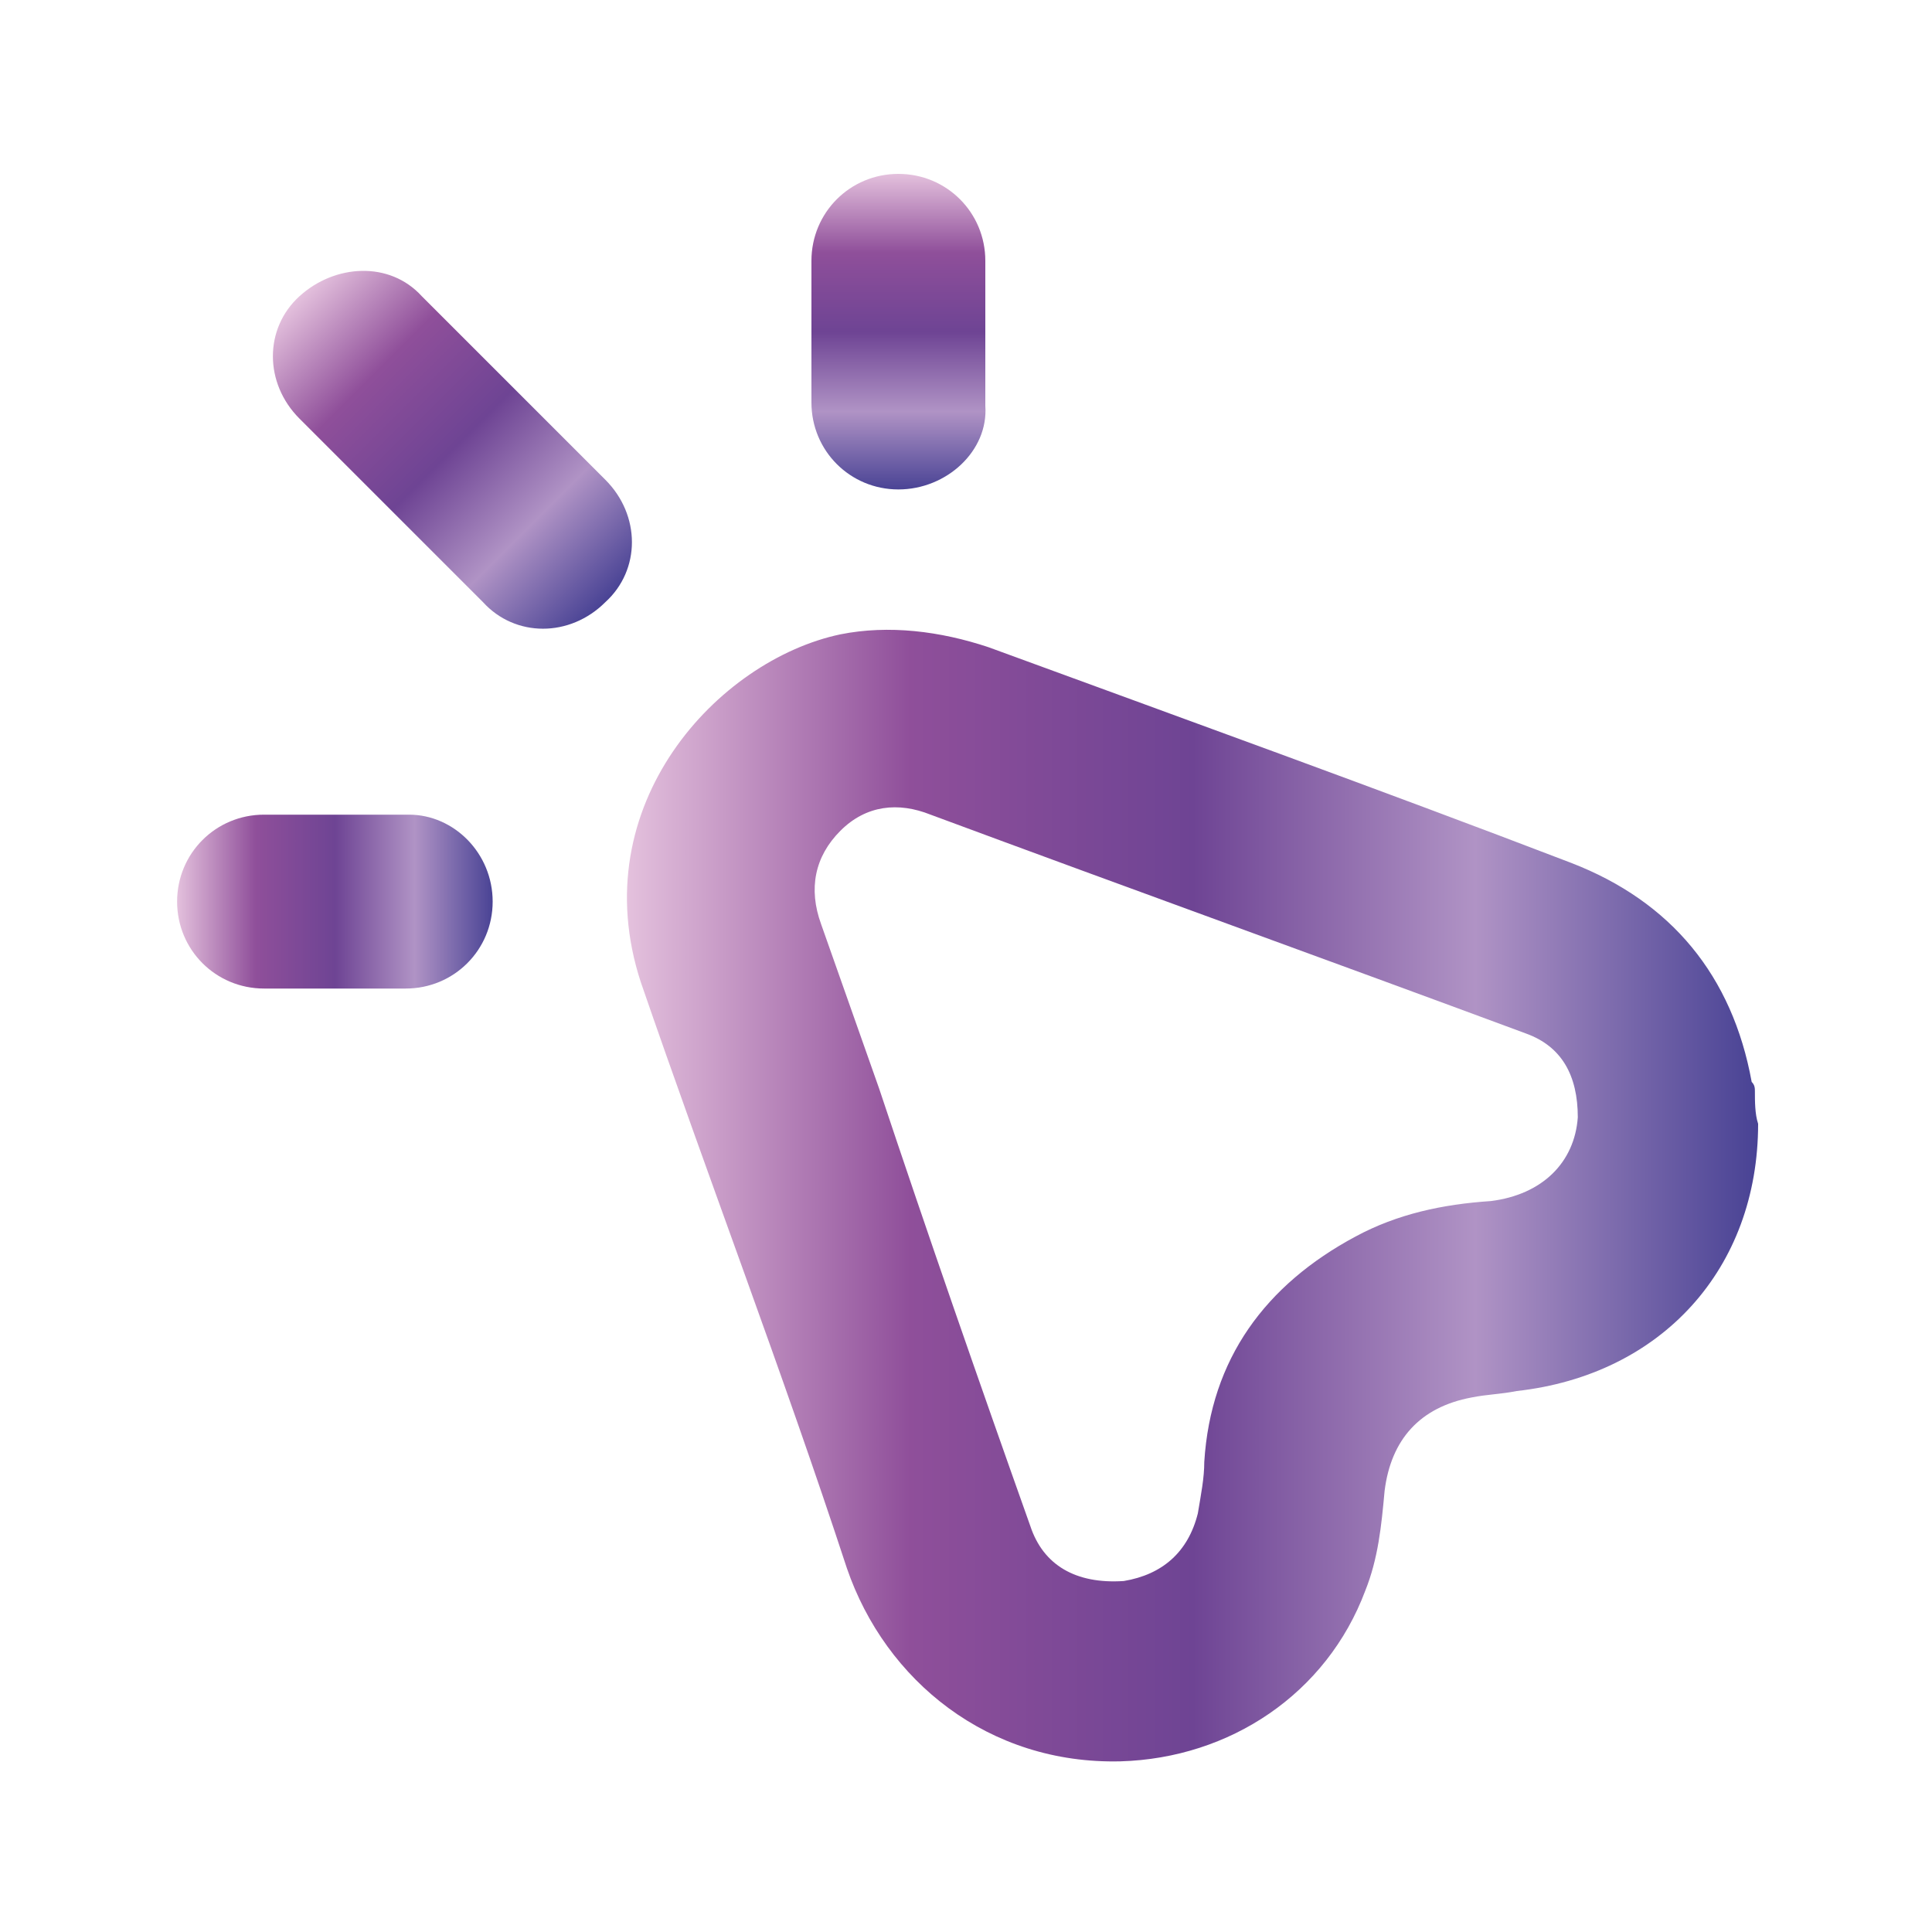
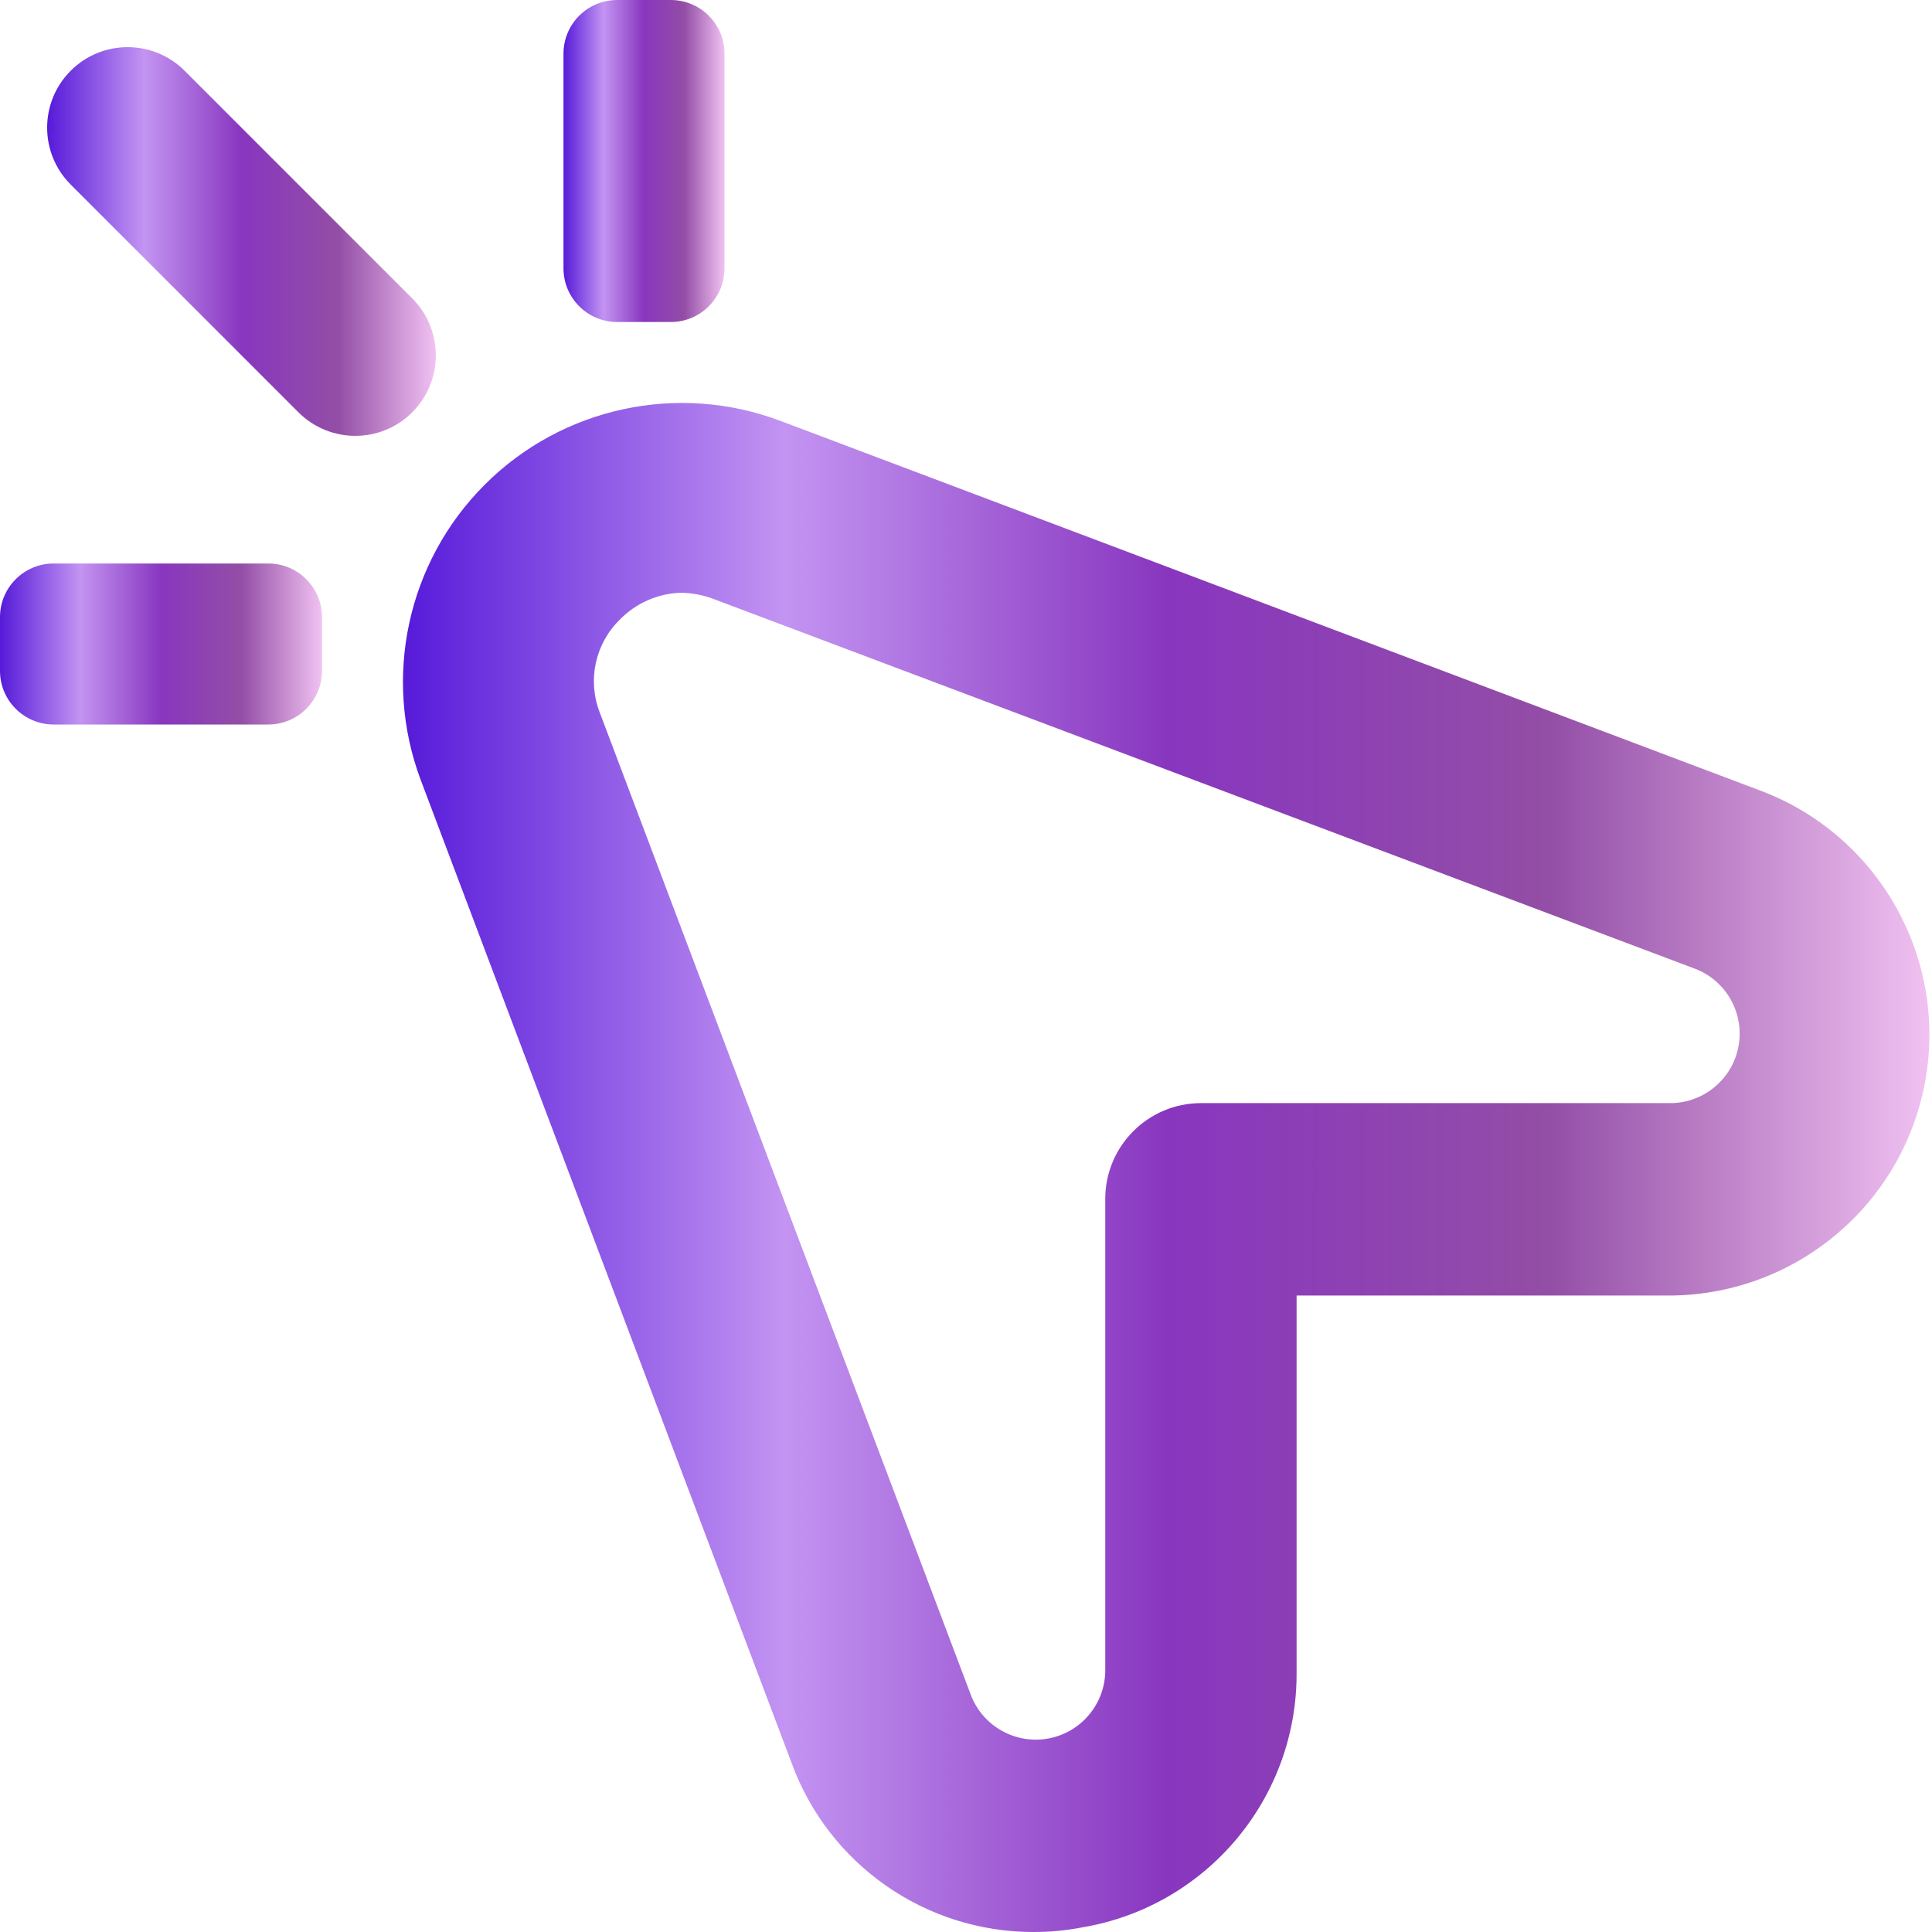
- <svg xmlns="http://www.w3.org/2000/svg" version="1.1" id="Layer_1" x="0px" y="0px" viewBox="0 0 60 60" style="enable-background:new 0 0 60 60;" xml:space="preserve">
-   <style type="text/css">
- 	.st0{fill:url(#SVGID_1_);}
- 	.st1{fill:url(#SVGID_2_);}
- 	.st2{fill:url(#SVGID_3_);}
- 	.st3{fill:url(#SVGID_4_);}
- </style>
-   <g id="surface1">
-     <linearGradient id="SVGID_1_" gradientUnits="userSpaceOnUse" x1="2978.261" y1="-1410.261" x2="2778.567" y2="-1410.261" gradientTransform="matrix(0.1758 0 0 -0.1758 -468.9806 -210.8165)">
-       <stop offset="0" style="stop-color:#484294" />
-       <stop offset="0.25" style="stop-color:#B093C5" />
-       <stop offset="0.5" style="stop-color:#6E4494" />
-       <stop offset="0.75" style="stop-color:#8F4F9A" />
-       <stop offset="1" style="stop-color:#E4C1DD" />
+ <svg xmlns="http://www.w3.org/2000/svg" xmlns:xlink="http://www.w3.org/1999/xlink" id="Layer_1" data-name="Layer 1" viewBox="0 0 72 72">
+   <defs>
+     <style>.cls-1{fill:url(#New_Gradient_Swatch);}.cls-2{fill:url(#New_Gradient_Swatch-2);}.cls-3{fill:url(#New_Gradient_Swatch-3);}.cls-4{fill:url(#New_Gradient_Swatch-4);}</style>
+     <linearGradient id="New_Gradient_Swatch" x1="16.5" y1="45" x2="73.5" y2="45" gradientUnits="userSpaceOnUse">
+       <stop offset="0" stop-color="#561ad9" />
+       <stop offset="0.25" stop-color="#c394f2" />
+       <stop offset="0.5" stop-color="#8836bf" />
+       <stop offset="0.75" stop-color="#934ea6" />
+       <stop offset="1" stop-color="#f1c2f2" />
    </linearGradient>
-     <path class="st0" d="M54.5,33.9c0-0.1,0-0.2-0.1-0.3c-0.6-3.3-2.5-5.6-5.6-6.8c-6-2.3-12.1-4.5-18.1-6.7c-1.5-0.5-3.1-0.7-4.6-0.4   c-3.8,0.8-8,5.3-6.2,10.8c2.1,6.1,4.4,12.1,6.4,18.2c1.2,3.5,4.4,6.1,8.5,6c3.4-0.1,6.4-2.1,7.6-5.3c0.4-1,0.5-2,0.6-3.1   c0.2-1.6,1.1-2.6,2.7-2.9c0.5-0.1,0.9-0.1,1.4-0.2c4.5-0.5,7.5-3.8,7.5-8.3C54.5,34.6,54.5,34.2,54.5,33.9z M46.3,37.3   c-1.5,0.1-2.9,0.4-4.2,1.1c-2.8,1.5-4.5,3.8-4.7,7c0,0.5-0.1,1-0.2,1.6c-0.3,1.2-1.1,1.9-2.3,2.1c-1.5,0.1-2.5-0.5-2.9-1.7   c-1.6-4.5-3.2-9.1-4.7-13.6c-0.6-1.7-1.2-3.4-1.8-5.1c-0.4-1.1-0.2-2.1,0.6-2.9c0.8-0.8,1.8-0.9,2.8-0.5c6.2,2.3,12.3,4.5,18.5,6.8   c1.1,0.4,1.6,1.3,1.6,2.6C48.9,36.1,47.9,37.1,46.3,37.3z" />
-     <linearGradient id="SVGID_2_" gradientUnits="userSpaceOnUse" x1="1316.454" y1="-4490.523" x2="1316.454" y2="-4381.863" gradientTransform="matrix(8.622070e-02 -8.622070e-02 -8.780270e-02 -8.780270e-02 -488.9662 -262.0329)">
-       <stop offset="0" style="stop-color:#484294" />
-       <stop offset="0.25" style="stop-color:#B093C5" />
-       <stop offset="0.5" style="stop-color:#6E4494" />
-       <stop offset="0.75" style="stop-color:#8F4F9A" />
-       <stop offset="1" style="stop-color:#E4C1DD" />
-     </linearGradient>
-     <path class="st1" d="M18.8,18.7c-1.1,1.1-2.8,1.1-3.8,0L9.3,13c-1.1-1.1-1.1-2.8,0-3.8s2.8-1.1,3.8,0l5.7,5.7   C19.9,16,19.9,17.7,18.8,18.7z" />
-     <linearGradient id="SVGID_3_" gradientUnits="userSpaceOnUse" x1="4244.797" y1="-2714.457" x2="4244.797" y2="-2605.798" gradientTransform="matrix(0.1219 0 0 -9.073830e-02 -489.5908 -231.0627)">
-       <stop offset="0" style="stop-color:#484294" />
-       <stop offset="0.25" style="stop-color:#B093C5" />
-       <stop offset="0.5" style="stop-color:#6E4494" />
-       <stop offset="0.75" style="stop-color:#8F4F9A" />
-       <stop offset="1" style="stop-color:#E4C1DD" />
-     </linearGradient>
-     <path class="st2" d="M27.9,15.2c-1.5,0-2.7-1.2-2.7-2.7V8.1c0-1.5,1.2-2.7,2.7-2.7s2.7,1.2,2.7,2.7v4.5   C30.7,14,29.4,15.2,27.9,15.2z" />
-     <linearGradient id="SVGID_4_" gradientUnits="userSpaceOnUse" x1="-2577.71" y1="-6199.873" x2="-2577.71" y2="-6091.213" gradientTransform="matrix(-2.149220e-09 -0.1219 -9.073830e-02 6.858640e-09 -547.2241 -286.2401)">
-       <stop offset="0" style="stop-color:#484294" />
-       <stop offset="0.25" style="stop-color:#B093C5" />
-       <stop offset="0.5" style="stop-color:#6E4494" />
-       <stop offset="0.75" style="stop-color:#8F4F9A" />
-       <stop offset="1" style="stop-color:#E4C1DD" />
-     </linearGradient>
-     <path class="st3" d="M15.3,28c0,1.5-1.2,2.7-2.7,2.7H8.2c-1.5,0-2.7-1.2-2.7-2.7s1.2-2.7,2.7-2.7h4.5C14.1,25.3,15.3,26.5,15.3,28z   " />
-   </g>
+     <linearGradient id="New_Gradient_Swatch-2" x1="3.26" y1="10.5" x2="17.74" y2="10.5" gradientTransform="translate(10.5 -4.35) rotate(45)" xlink:href="#New_Gradient_Swatch" />
+     <linearGradient id="New_Gradient_Swatch-3" x1="21" y1="6" x2="27" y2="6" xlink:href="#New_Gradient_Swatch" />
+     <linearGradient id="New_Gradient_Swatch-4" x1="0" y1="24" x2="12" y2="24" xlink:href="#New_Gradient_Swatch" />
+   </defs>
+   <path class="cls-1" d="M17.18,30.57,31,67.2a9.59,9.59,0,0,0,9,6.3,9.42,9.42,0,0,0,1.82-.17,9.58,9.58,0,0,0,8-9.55v-14h14A9.72,9.72,0,0,0,67.2,31L30.57,17.18A10.4,10.4,0,0,0,17.18,30.57Zm6.67-2.52a3.21,3.21,0,0,1,.75-3.46,3.32,3.32,0,0,1,2.28-1,3.58,3.58,0,0,1,1.18.22l36.63,13.8a2.59,2.59,0,0,1-.91,5H46.25a3.57,3.57,0,0,0-3.56,3.56V63.77a2.59,2.59,0,0,1-5,.92L23.85,28.05Z" transform="translate(-1.5 -1.5)" />
+   <rect class="cls-2" x="7.5" y="1.5" width="6" height="18" rx="3" transform="translate(-5.85 9) rotate(-45)" />
+   <rect class="cls-3" x="21" width="6" height="12" rx="2" />
+   <rect class="cls-4" y="21" width="12" height="6" rx="2" />
</svg>
